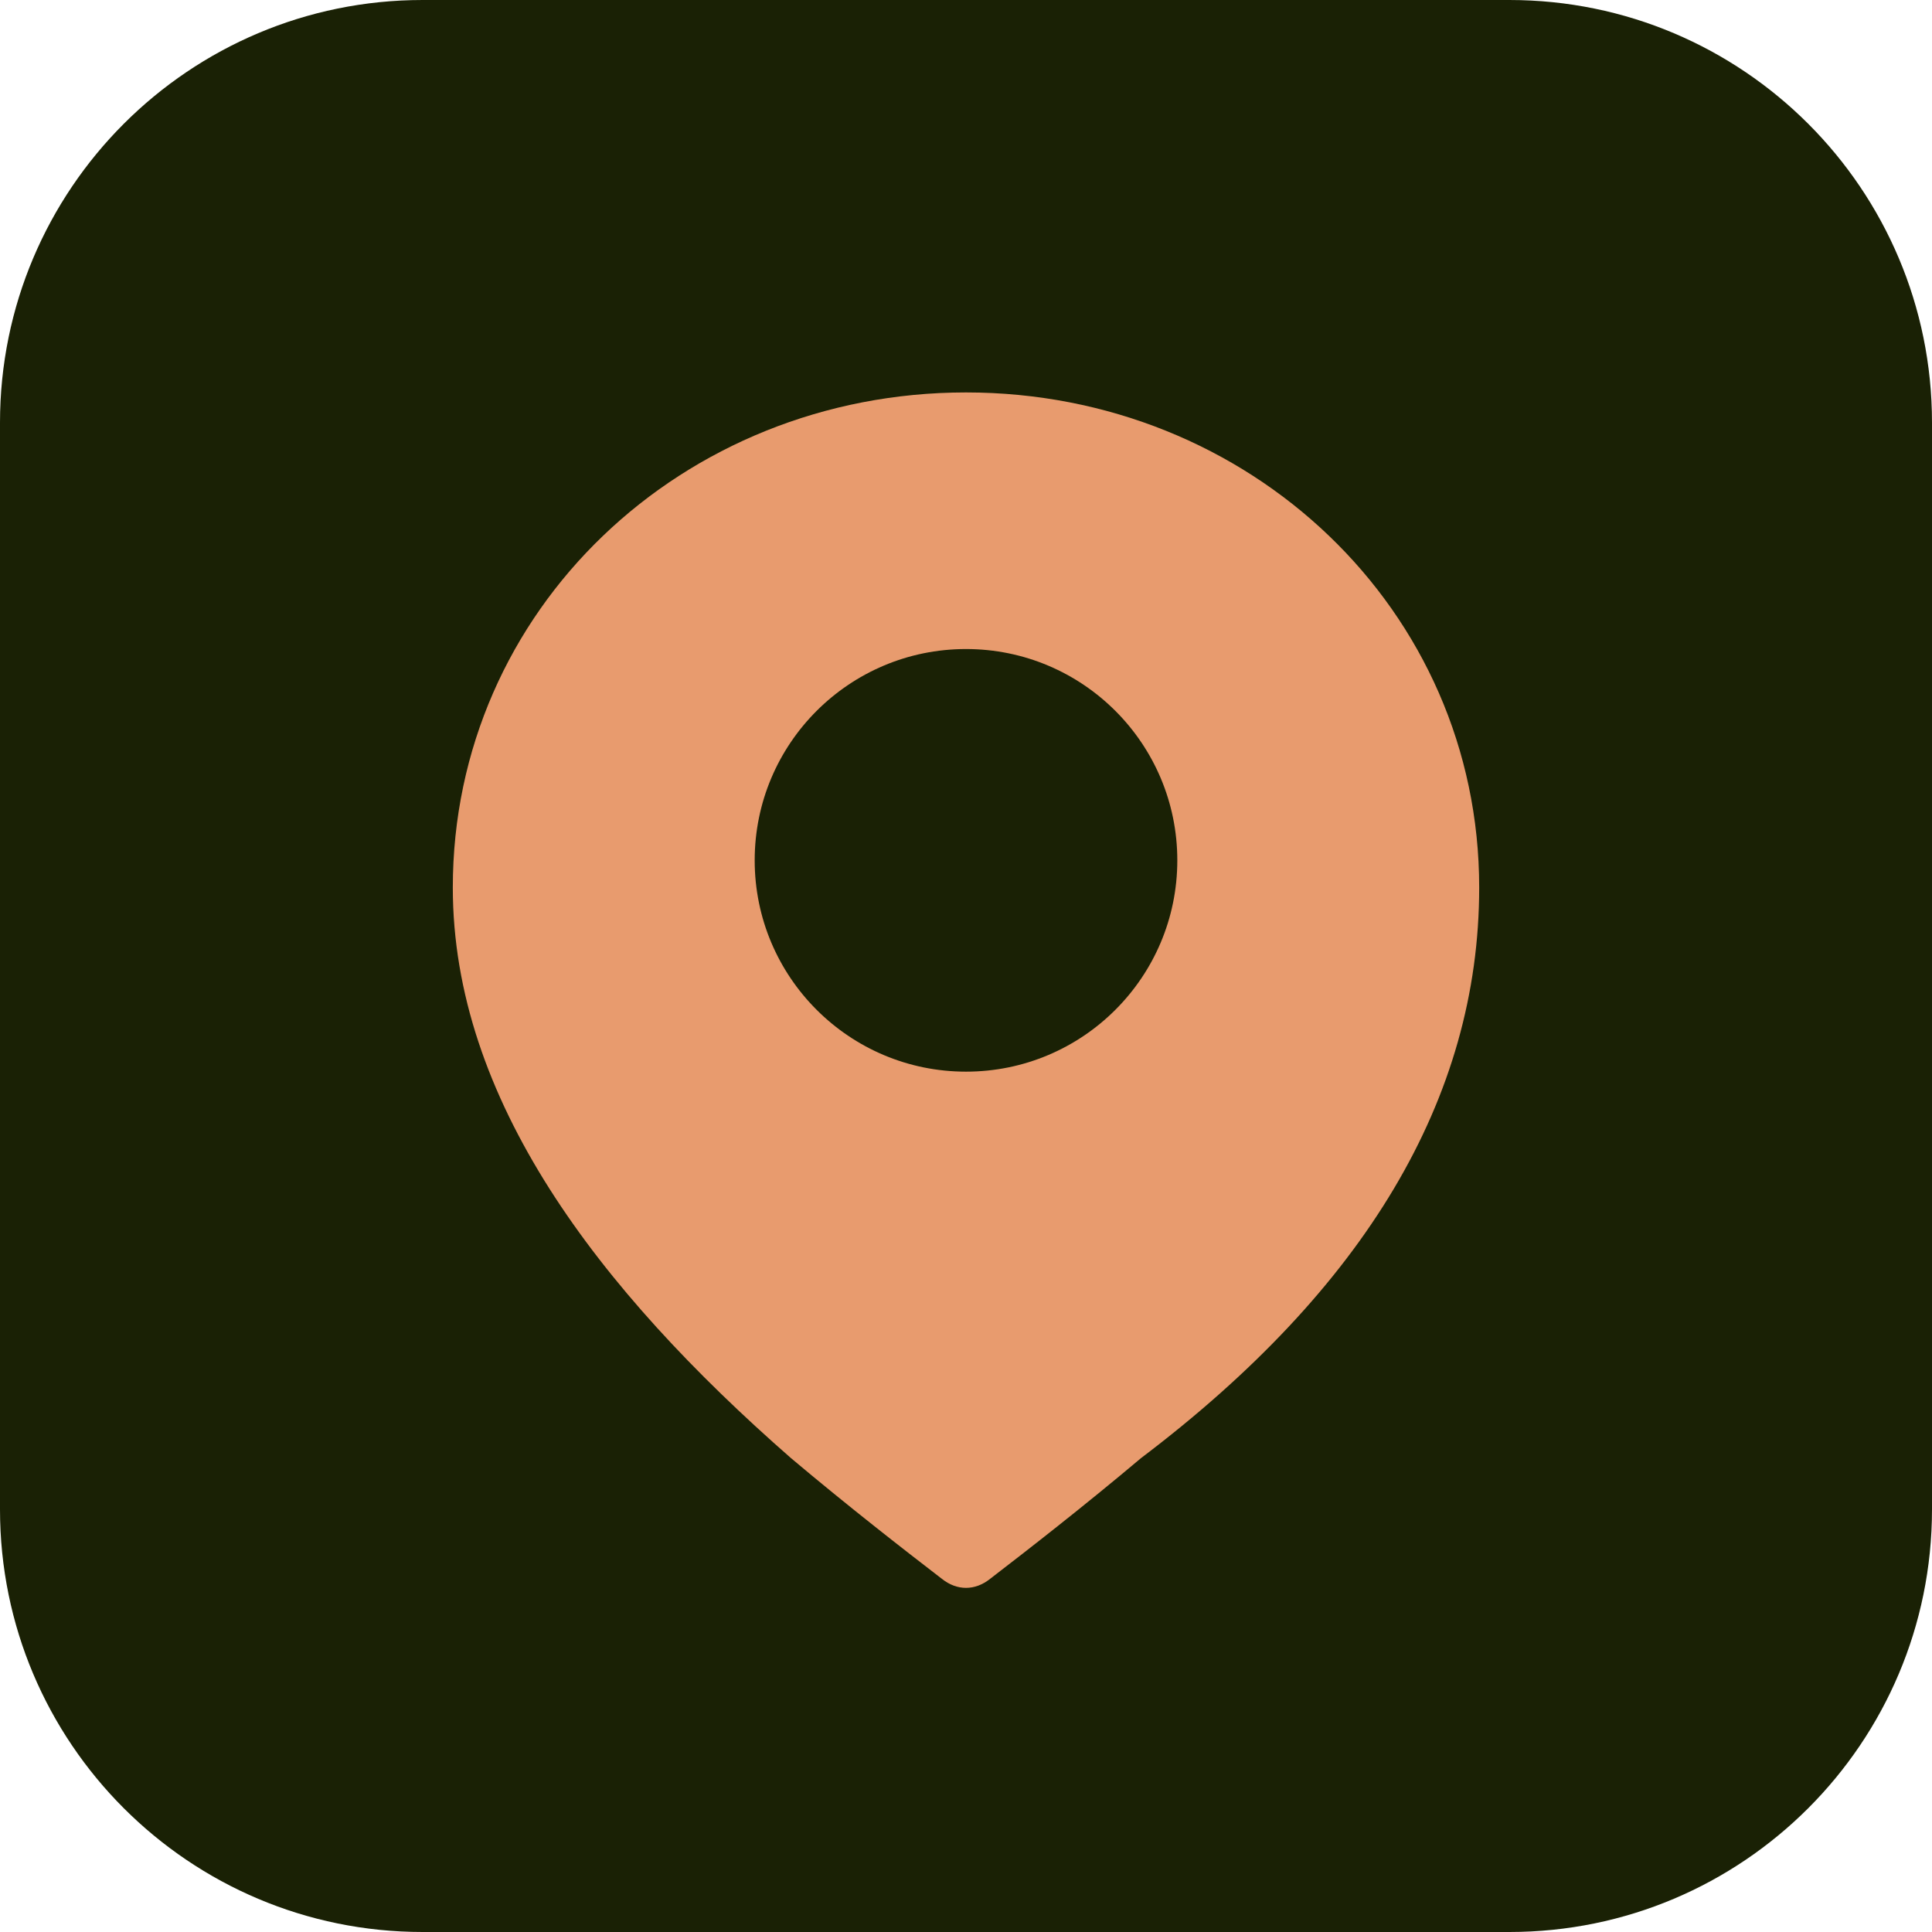
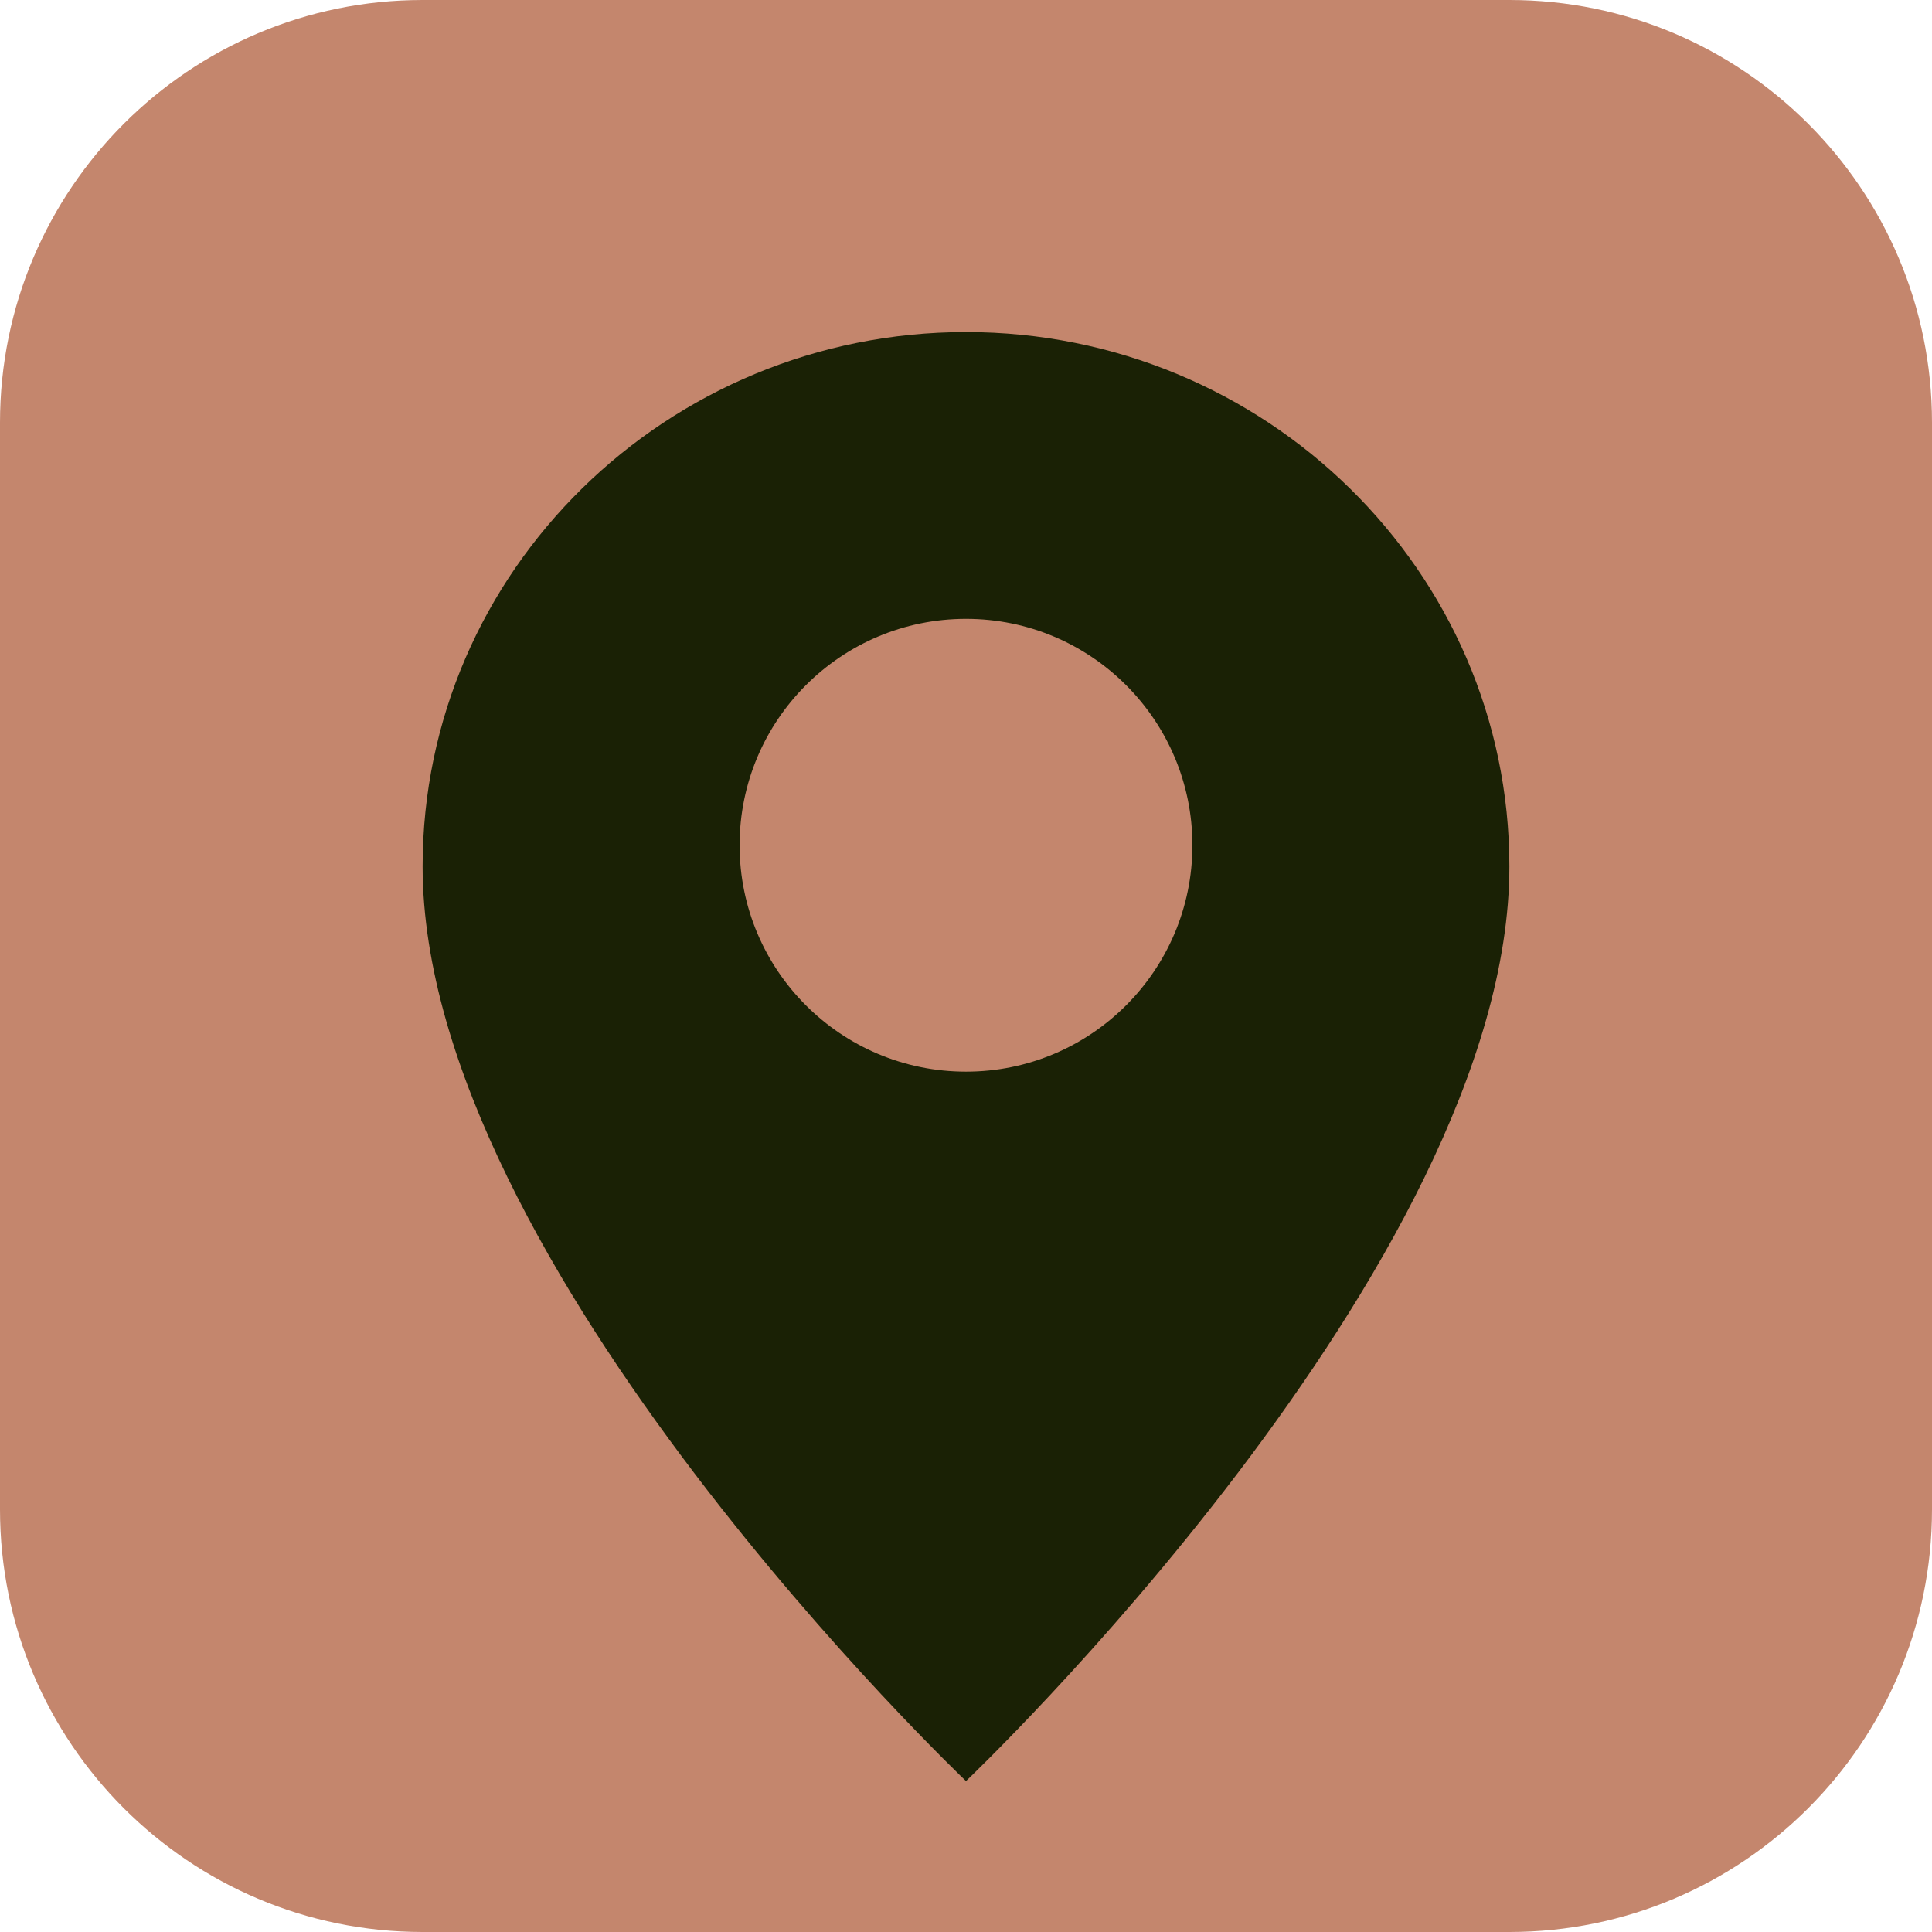
<svg xmlns="http://www.w3.org/2000/svg" viewBox="0 0 64 64">
-   <rect width="64" height="64" rx="14" fill="#1A2105" />
-   <path d="M32 13c-9.4 0-17 7.2-17 16.4 0 7 4.8 13.3 11.2 18.9 1.9 1.6 3.7 3 5 4 0.5 0.4 1.1 0.4 1.6 0 1.3-1 3.1-2.4 5-4C45.2 42.7 49 36.4 49 29.4 49 20.2 41.4 13 32 13Z" fill="#E89B6E" />
-   <circle cx="32" cy="28.5" r="7" fill="#1A2105" />
+   <rect width="64" height="64" rx="14" fill="#C4866D" />
+   <path d="M32 11c-9.9 0-18 7.9-18 17.7 0 13.2 18 30.3 18 30.3s18-17.1 18-30.3C50 18.9 41.9 11 32 11z" fill="#1A2105" />
+   <circle cx="32" cy="28" r="7.5" fill="#C4866D" />
</svg>
